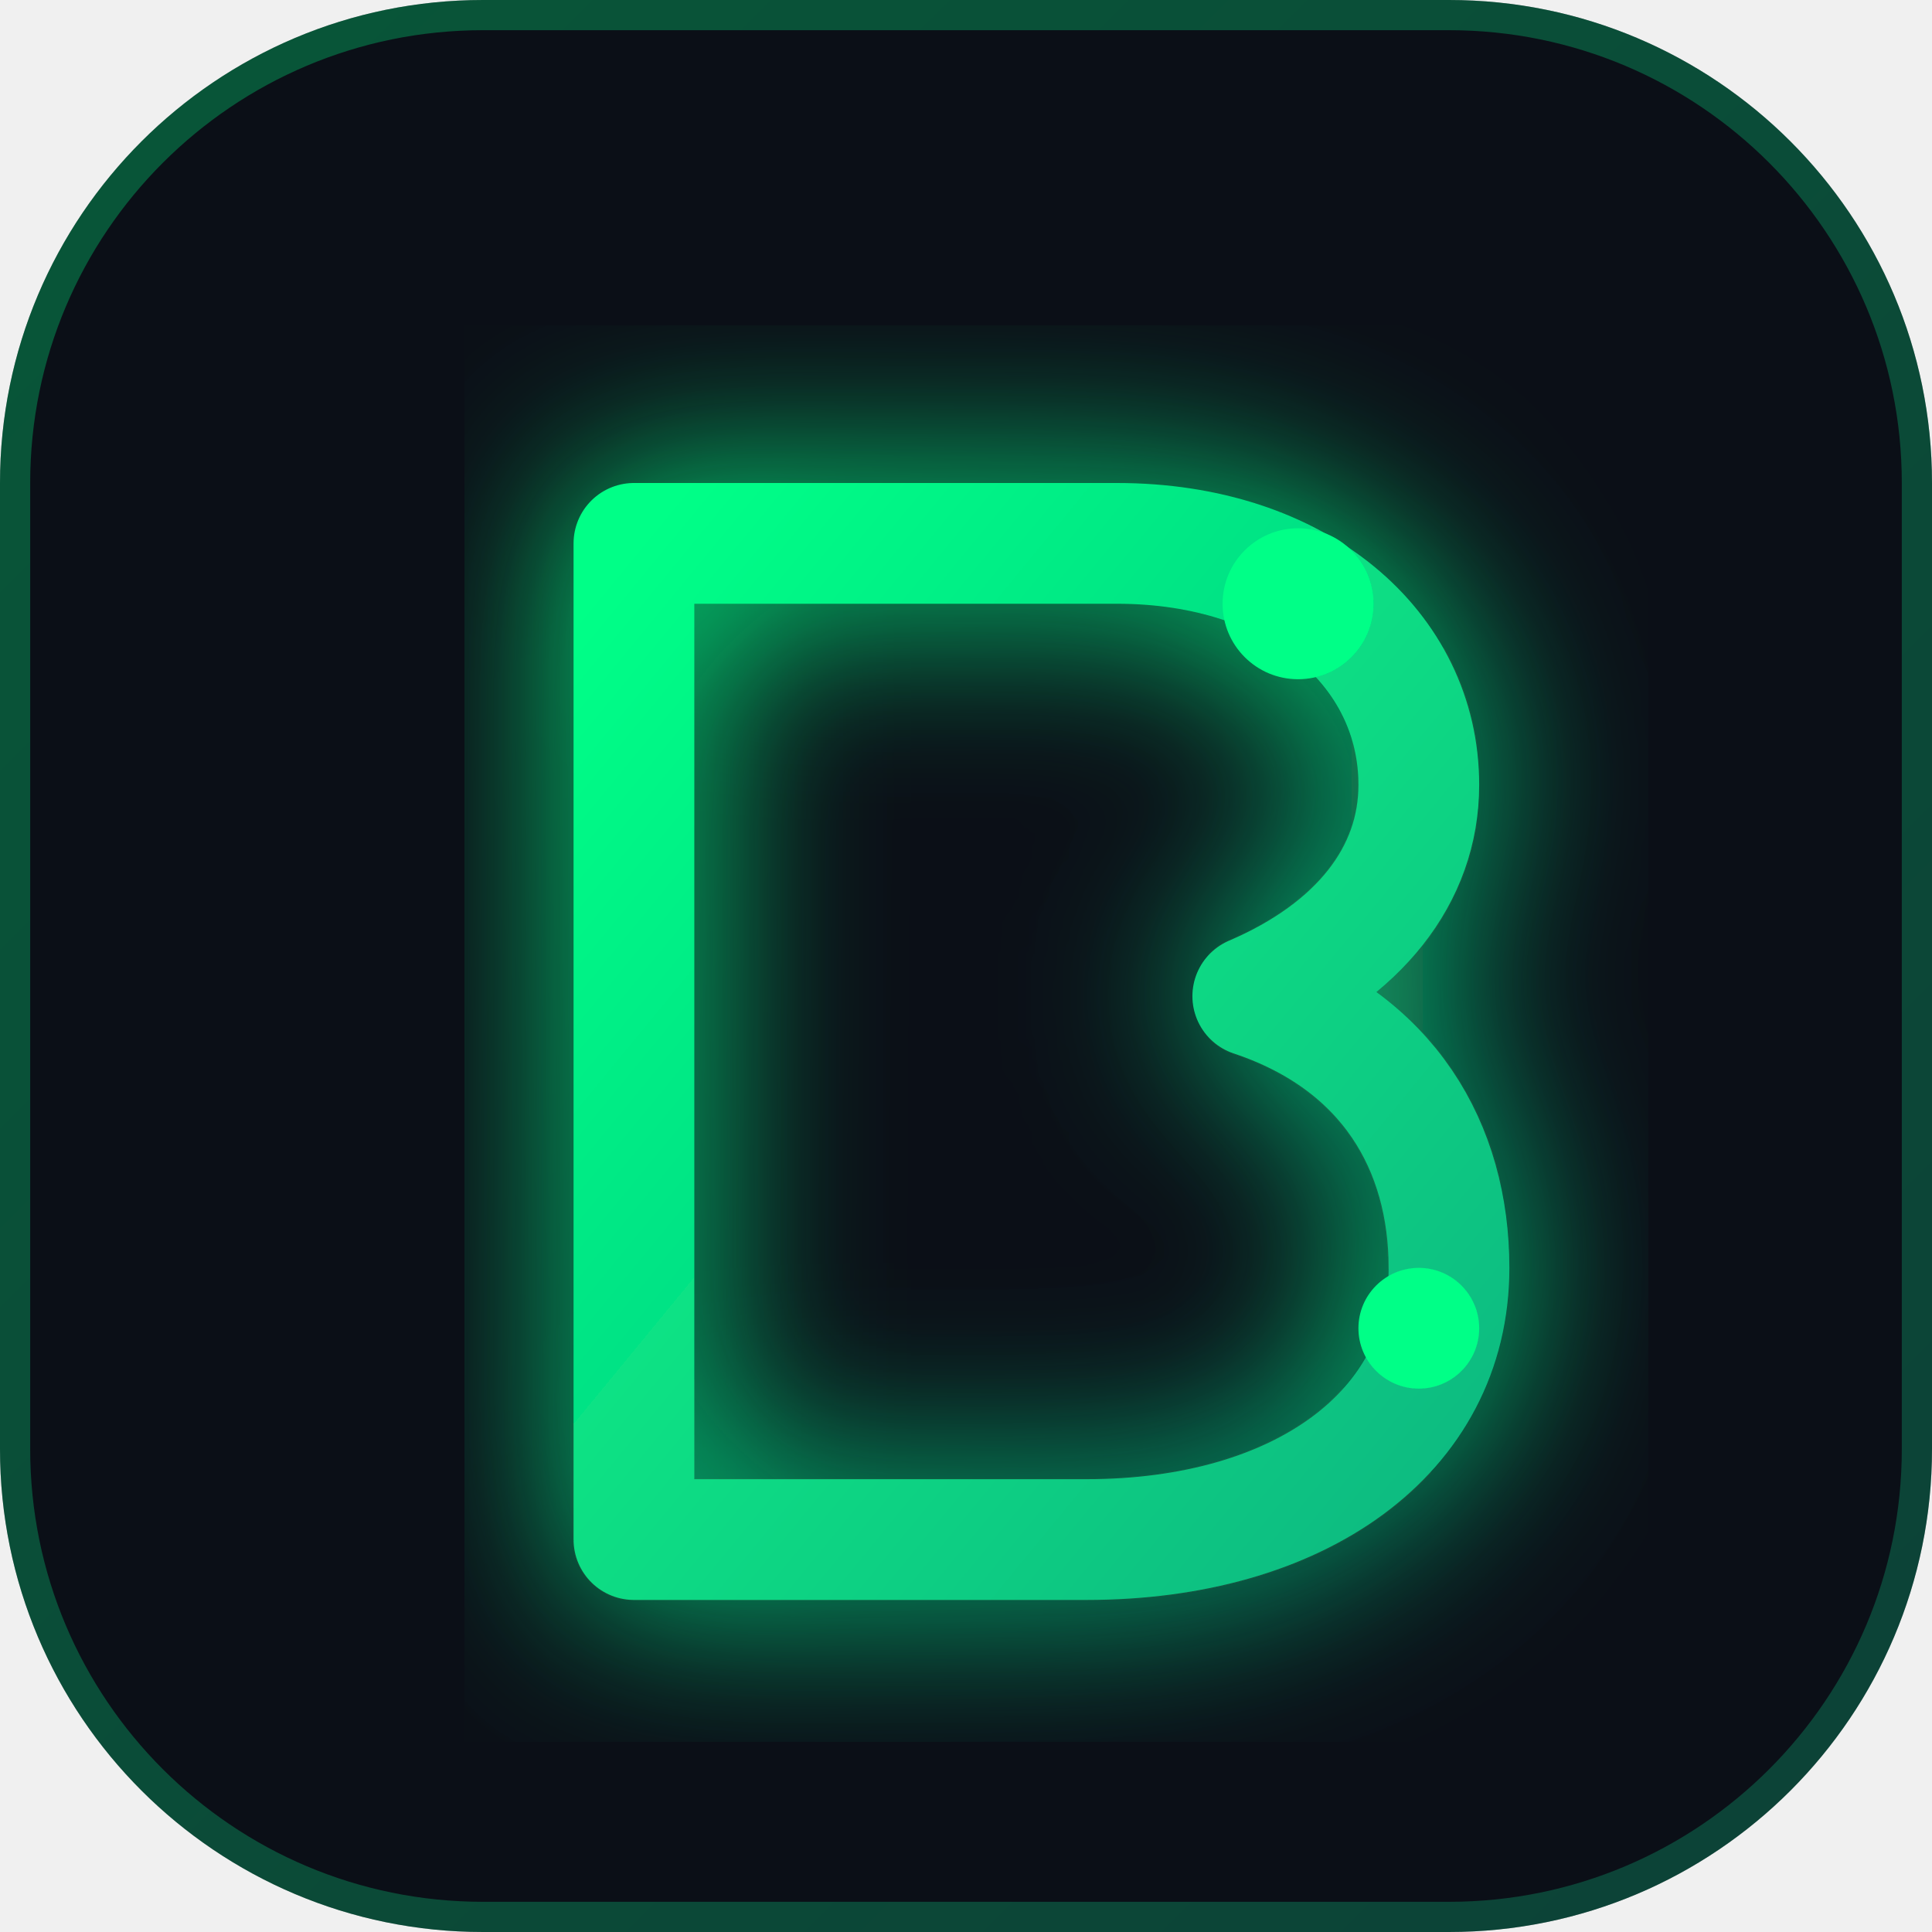
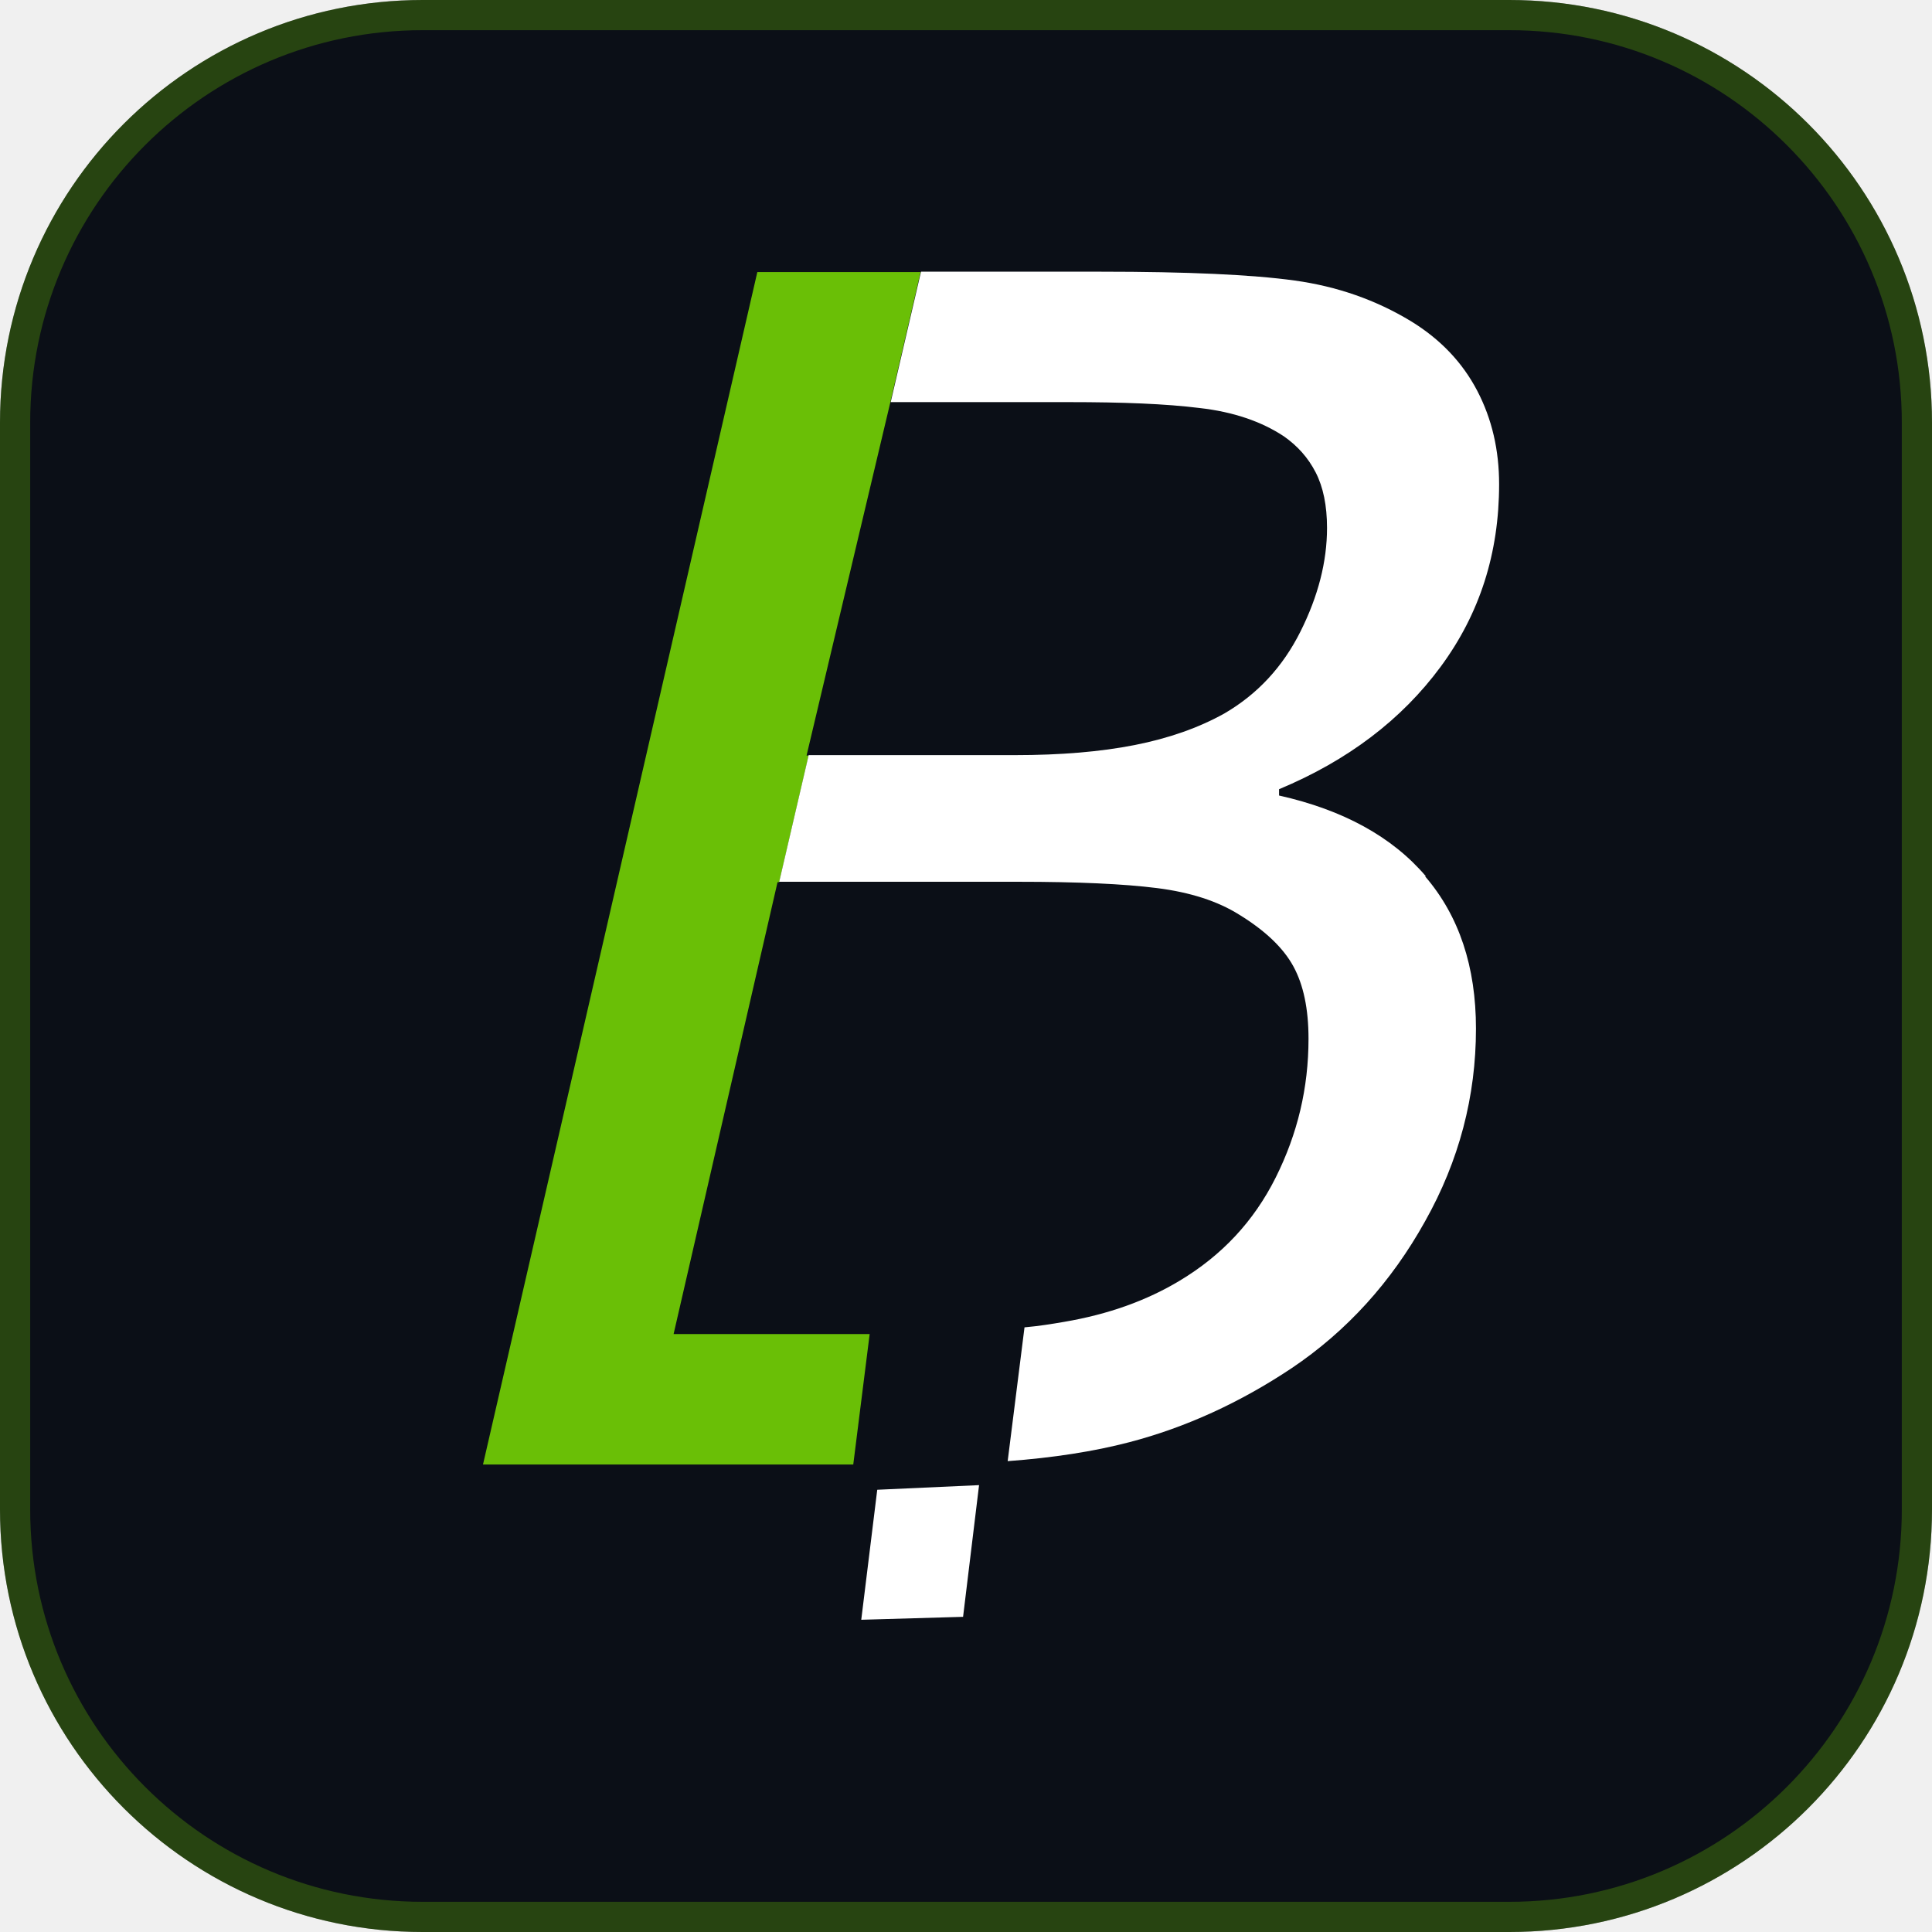
<svg xmlns="http://www.w3.org/2000/svg" viewBox="0 0 128 128" width="100%" height="100%">
-   <defs>
-     <linearGradient id="neonGlow" x1="0%" y1="0%" x2="100%" y2="100%">
-       <stop offset="0%" stop-color="#00FF87" />
-       <stop offset="100%" stop-color="#10B981" />
-     </linearGradient>
-     <filter id="glow" x="-20%" y="-20%" width="140%" height="140%">
-       <feGaussianBlur stdDeviation="6" result="blur" />
-       <feComposite in="SourceGraphic" in2="blur" operator="over" />
-     </filter>
-   </defs>
-   <rect width="128" height="128" rx="32" fill="#0B0F17" />
-   <rect width="126" height="126" x="1" y="1" rx="31" fill="none" stroke="url(#neonGlow)" stroke-width="2" stroke-opacity="0.3" />
-   <g filter="url(#glow)">
-     <path d="M42 36 L74 36 C86 36 94 43 94 52 C94 58 90 63 83 66 C92 69 96 76 96 84 C96 95 86 102 72 102 L42 102 Z" fill="none" stroke="url(#neonGlow)" stroke-width="8" stroke-linecap="round" stroke-linejoin="round" />
-     <line x1="42" y1="67" x2="80" y2="67" stroke="url(#neonGlow)" stroke-width="8" stroke-linecap="round" />
-     <circle cx="86" cy="40" r="5" fill="#00FF87" />
-     <circle cx="94" cy="88" r="4" fill="#00FF87" />
+   <rect width="128" height="128" rx="28" fill="#0B0F17" />
+   <rect width="126" height="126" x="1" y="1" rx="27" fill="none" stroke="#6ABF06" stroke-width="2" stroke-opacity="0.3" />
+   <g transform="translate(32, 18) scale(0.44)">
+     <path d="M41.307 0.061L0 179.606H55.752L58.222 159.966H28.699L44.348 91.924H44.601L49.036 72.855H48.719L61.327 19.701L65.888 0.061H41.37H41.307Z" fill="#6ABF06" />
+     <path d="M141.85 91.04C146.981 96.995 149.515 104.661 149.515 113.974C149.515 124.174 146.981 133.867 141.85 142.99C136.781 152.113 130.066 159.525 121.766 165.1C113.974 170.295 105.801 174.033 97.312 176.251C91.99 177.644 85.845 178.595 79.002 179.102L81.537 158.955C83.691 158.765 85.655 158.448 87.492 158.131C94.207 156.991 99.973 154.9 104.914 151.923C111.25 148.122 116.065 142.99 119.359 136.401C122.653 129.812 124.301 122.907 124.301 115.494C124.301 110.996 123.54 107.385 122.02 104.597C120.499 101.81 117.775 99.212 113.847 96.805C110.616 94.778 106.498 93.447 101.493 92.814C96.488 92.18 89.519 91.863 80.586 91.863H44.601L49.036 72.794H80.079C86.985 72.794 93.004 72.287 98.135 71.273C103.267 70.26 107.765 68.676 111.63 66.522C116.635 63.607 120.436 59.489 123.097 54.168C125.758 48.846 127.088 43.651 127.088 38.583C127.088 35.225 126.518 32.437 125.378 30.22C124.237 28.002 122.653 26.229 120.563 24.771C117.205 22.554 112.96 21.097 107.892 20.527C102.824 19.893 96.298 19.64 88.252 19.64H61.39L65.952 0H93.004C106.055 0 115.811 0.443 122.21 1.33C128.609 2.217 134.437 4.245 139.759 7.476C144.194 10.2 147.488 13.684 149.706 17.929C151.923 22.174 153 26.862 153 31.994C153 42.384 150.086 51.507 144.194 59.489C138.302 67.472 130.193 73.617 119.866 77.925V78.876C129.496 81.03 136.908 85.084 141.976 91.04H141.85Z" fill="white" />
+     <path d="M72.287 202.543L56.955 202.986L59.363 183.41L74.694 182.713L72.287 202.543Z" fill="white" />
  </g>
</svg>
